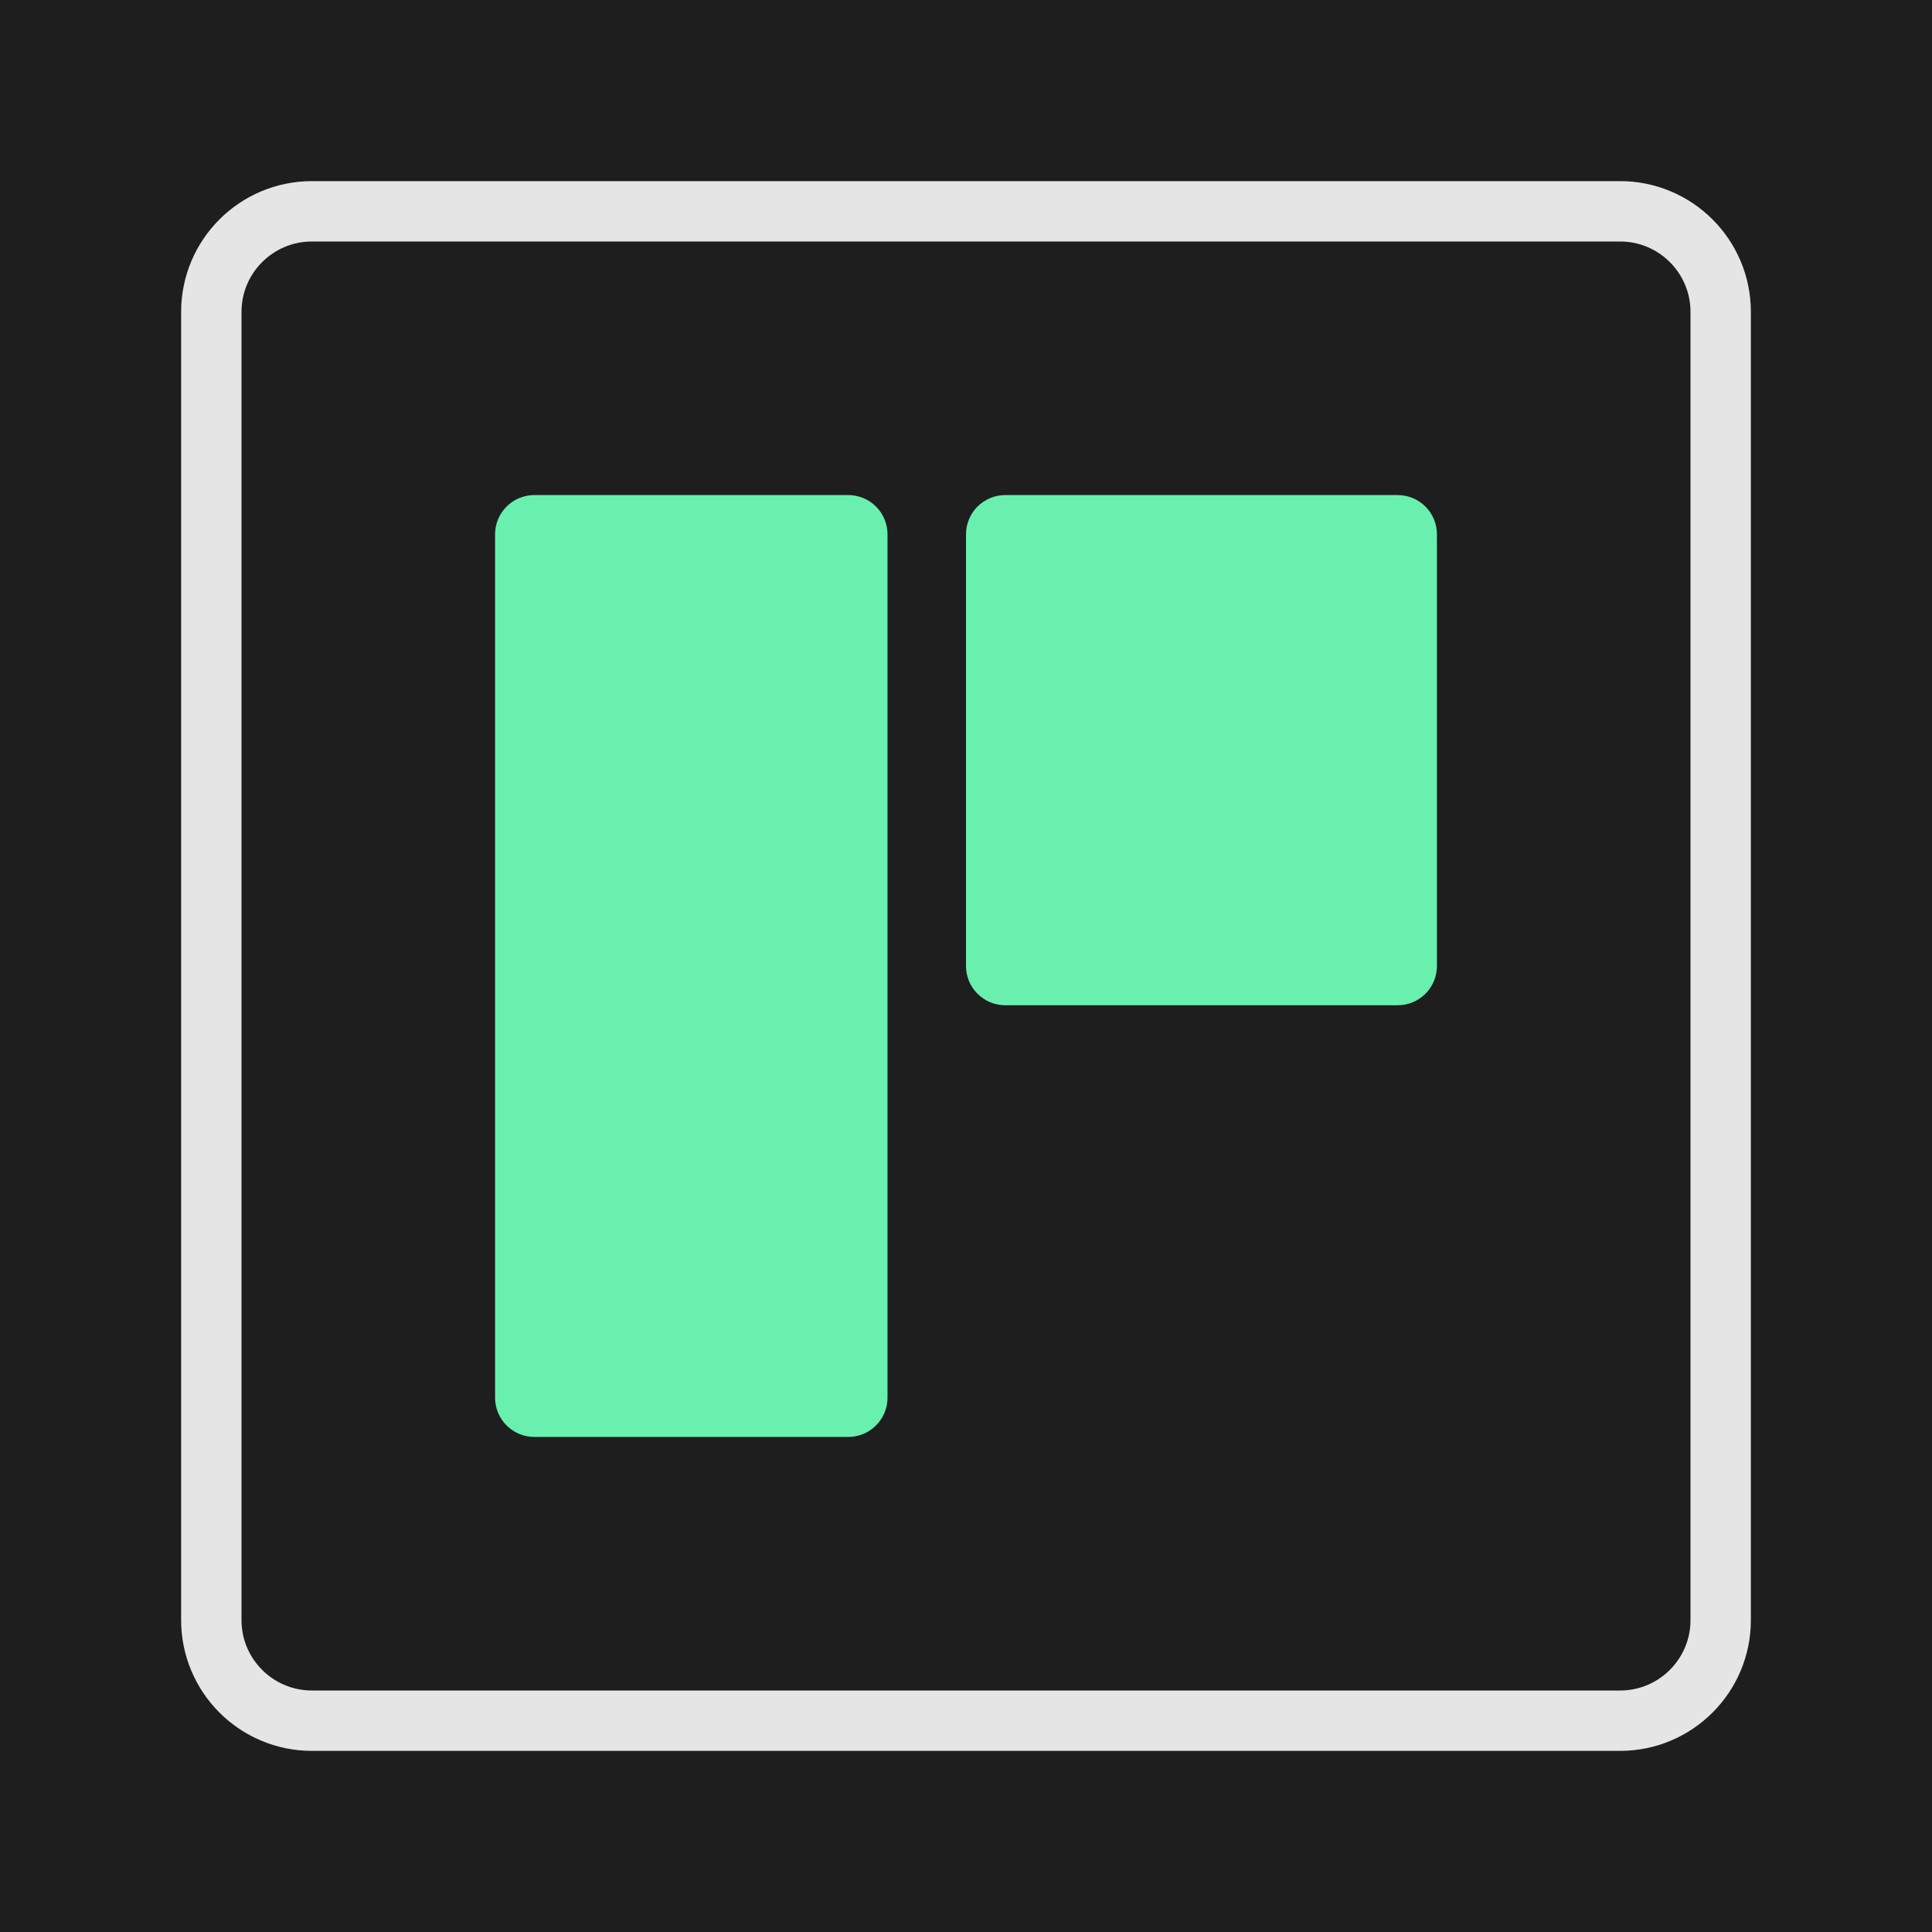
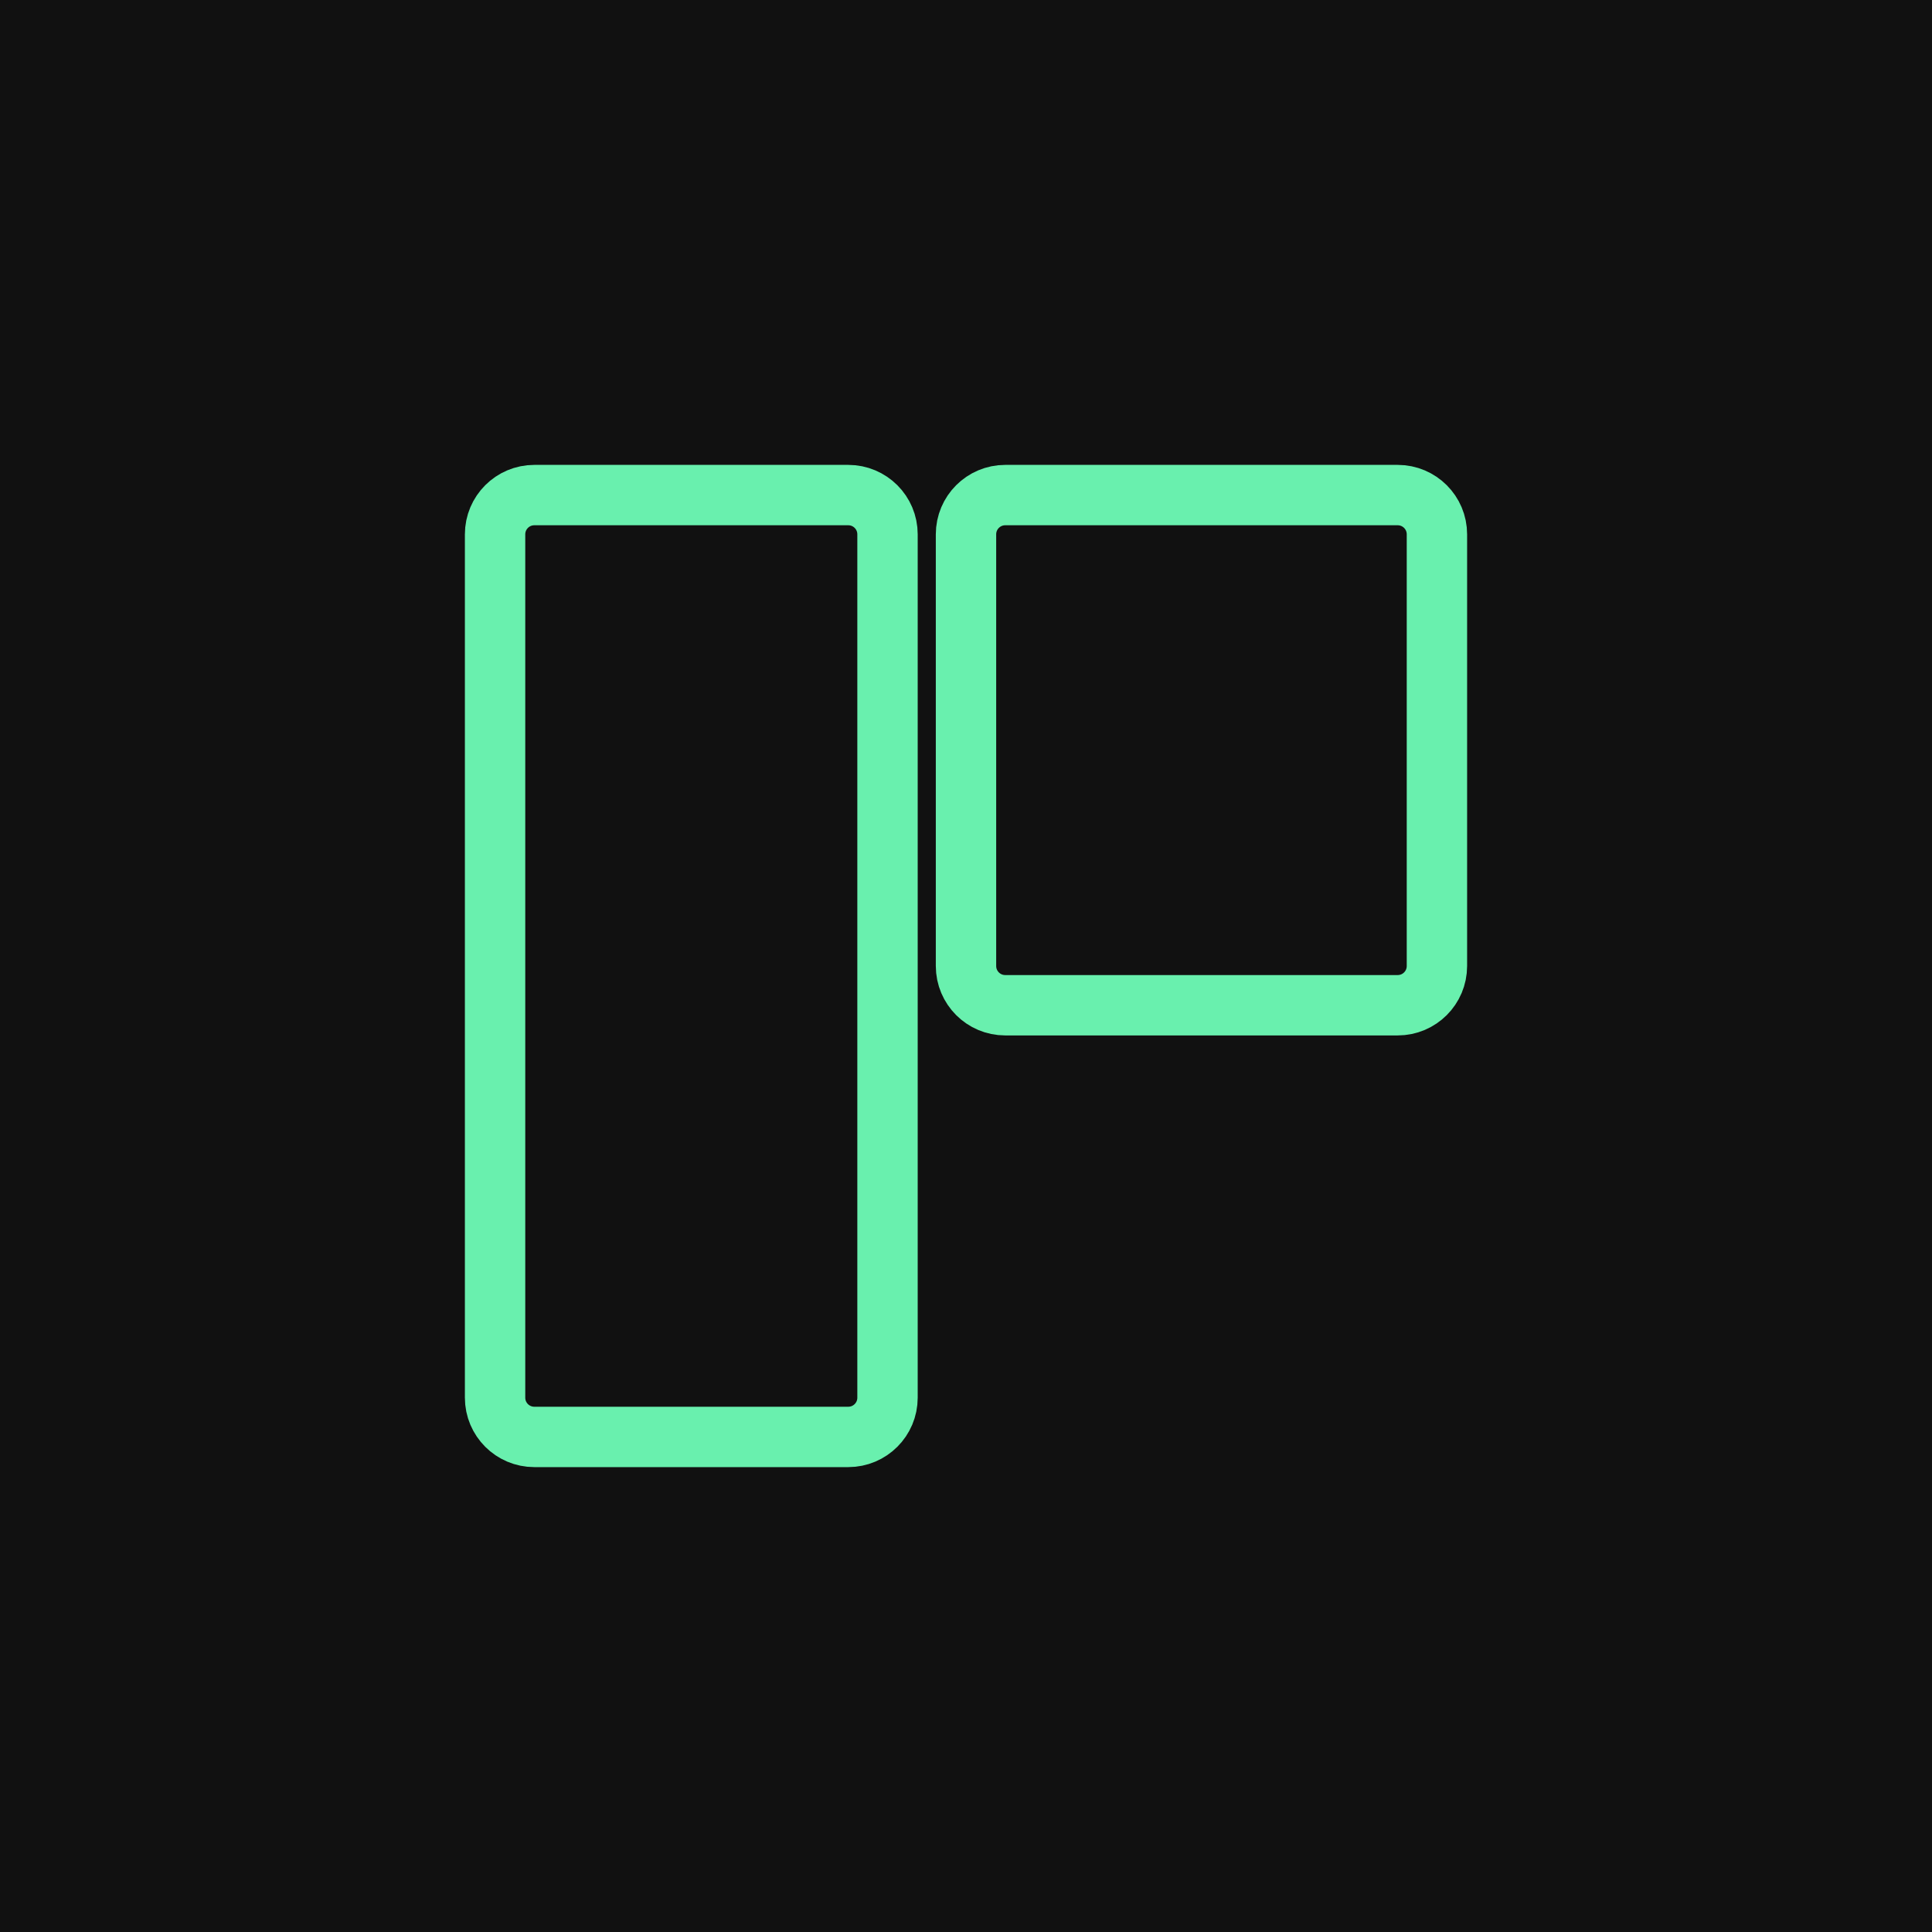
- <svg xmlns="http://www.w3.org/2000/svg" width="512" height="512" viewBox="0 0 512 512" fill="none">
-   <rect width="512" height="512" fill="#1E1E1E" />
-   <path d="M429.333 56H82.667C67.939 56 56 67.939 56 82.667V429.333C56 444.061 67.939 456 82.667 456H429.333C444.061 456 456 444.061 456 429.333V82.667C456 67.939 444.061 56 429.333 56Z" stroke="#E5E5E5" stroke-width="16" />
-   <path d="M224.8 131.2H141.6C135.856 131.2 131.2 135.856 131.2 141.6V370.4C131.2 376.144 135.856 380.8 141.6 380.8H224.8C230.544 380.8 235.2 376.144 235.2 370.4V141.6C235.2 135.856 230.544 131.2 224.8 131.2Z" fill="#69F0AE" />
-   <path d="M370.4 131.2H266.4C260.656 131.2 256 135.856 256 141.6V256C256 261.744 260.656 266.4 266.4 266.4H370.4C376.144 266.4 380.8 261.744 380.8 256V141.6C380.8 135.856 376.144 131.2 370.4 131.2Z" fill="#69F0AE" />
+ <svg xmlns="http://www.w3.org/2000/svg" viewBox="0 0 512 512" fill="none">
+   <rect width="512" height="512" fill="#111111" />
+   <path d="M224.8 131.2H141.6C135.856 131.2 131.2 135.856 131.2 141.6V370.4C131.2 376.144 135.856 380.8 141.6 380.8H224.8C230.544 380.8 235.2 376.144 235.2 370.4V141.6C235.2 135.856 230.544 131.2 224.8 131.2Z" fill="none" stroke="#69F0AE" stroke-width="16" stroke-linejoin="round" />
+   <path d="M370.4 131.2H266.4C260.656 131.2 256 135.856 256 141.6V256C256 261.744 260.656 266.4 266.4 266.4H370.4C376.144 266.4 380.8 261.744 380.8 256V141.6C380.8 135.856 376.144 131.2 370.4 131.2Z" fill="none" stroke="#69F0AE" stroke-width="16" stroke-linejoin="round" />
</svg>
